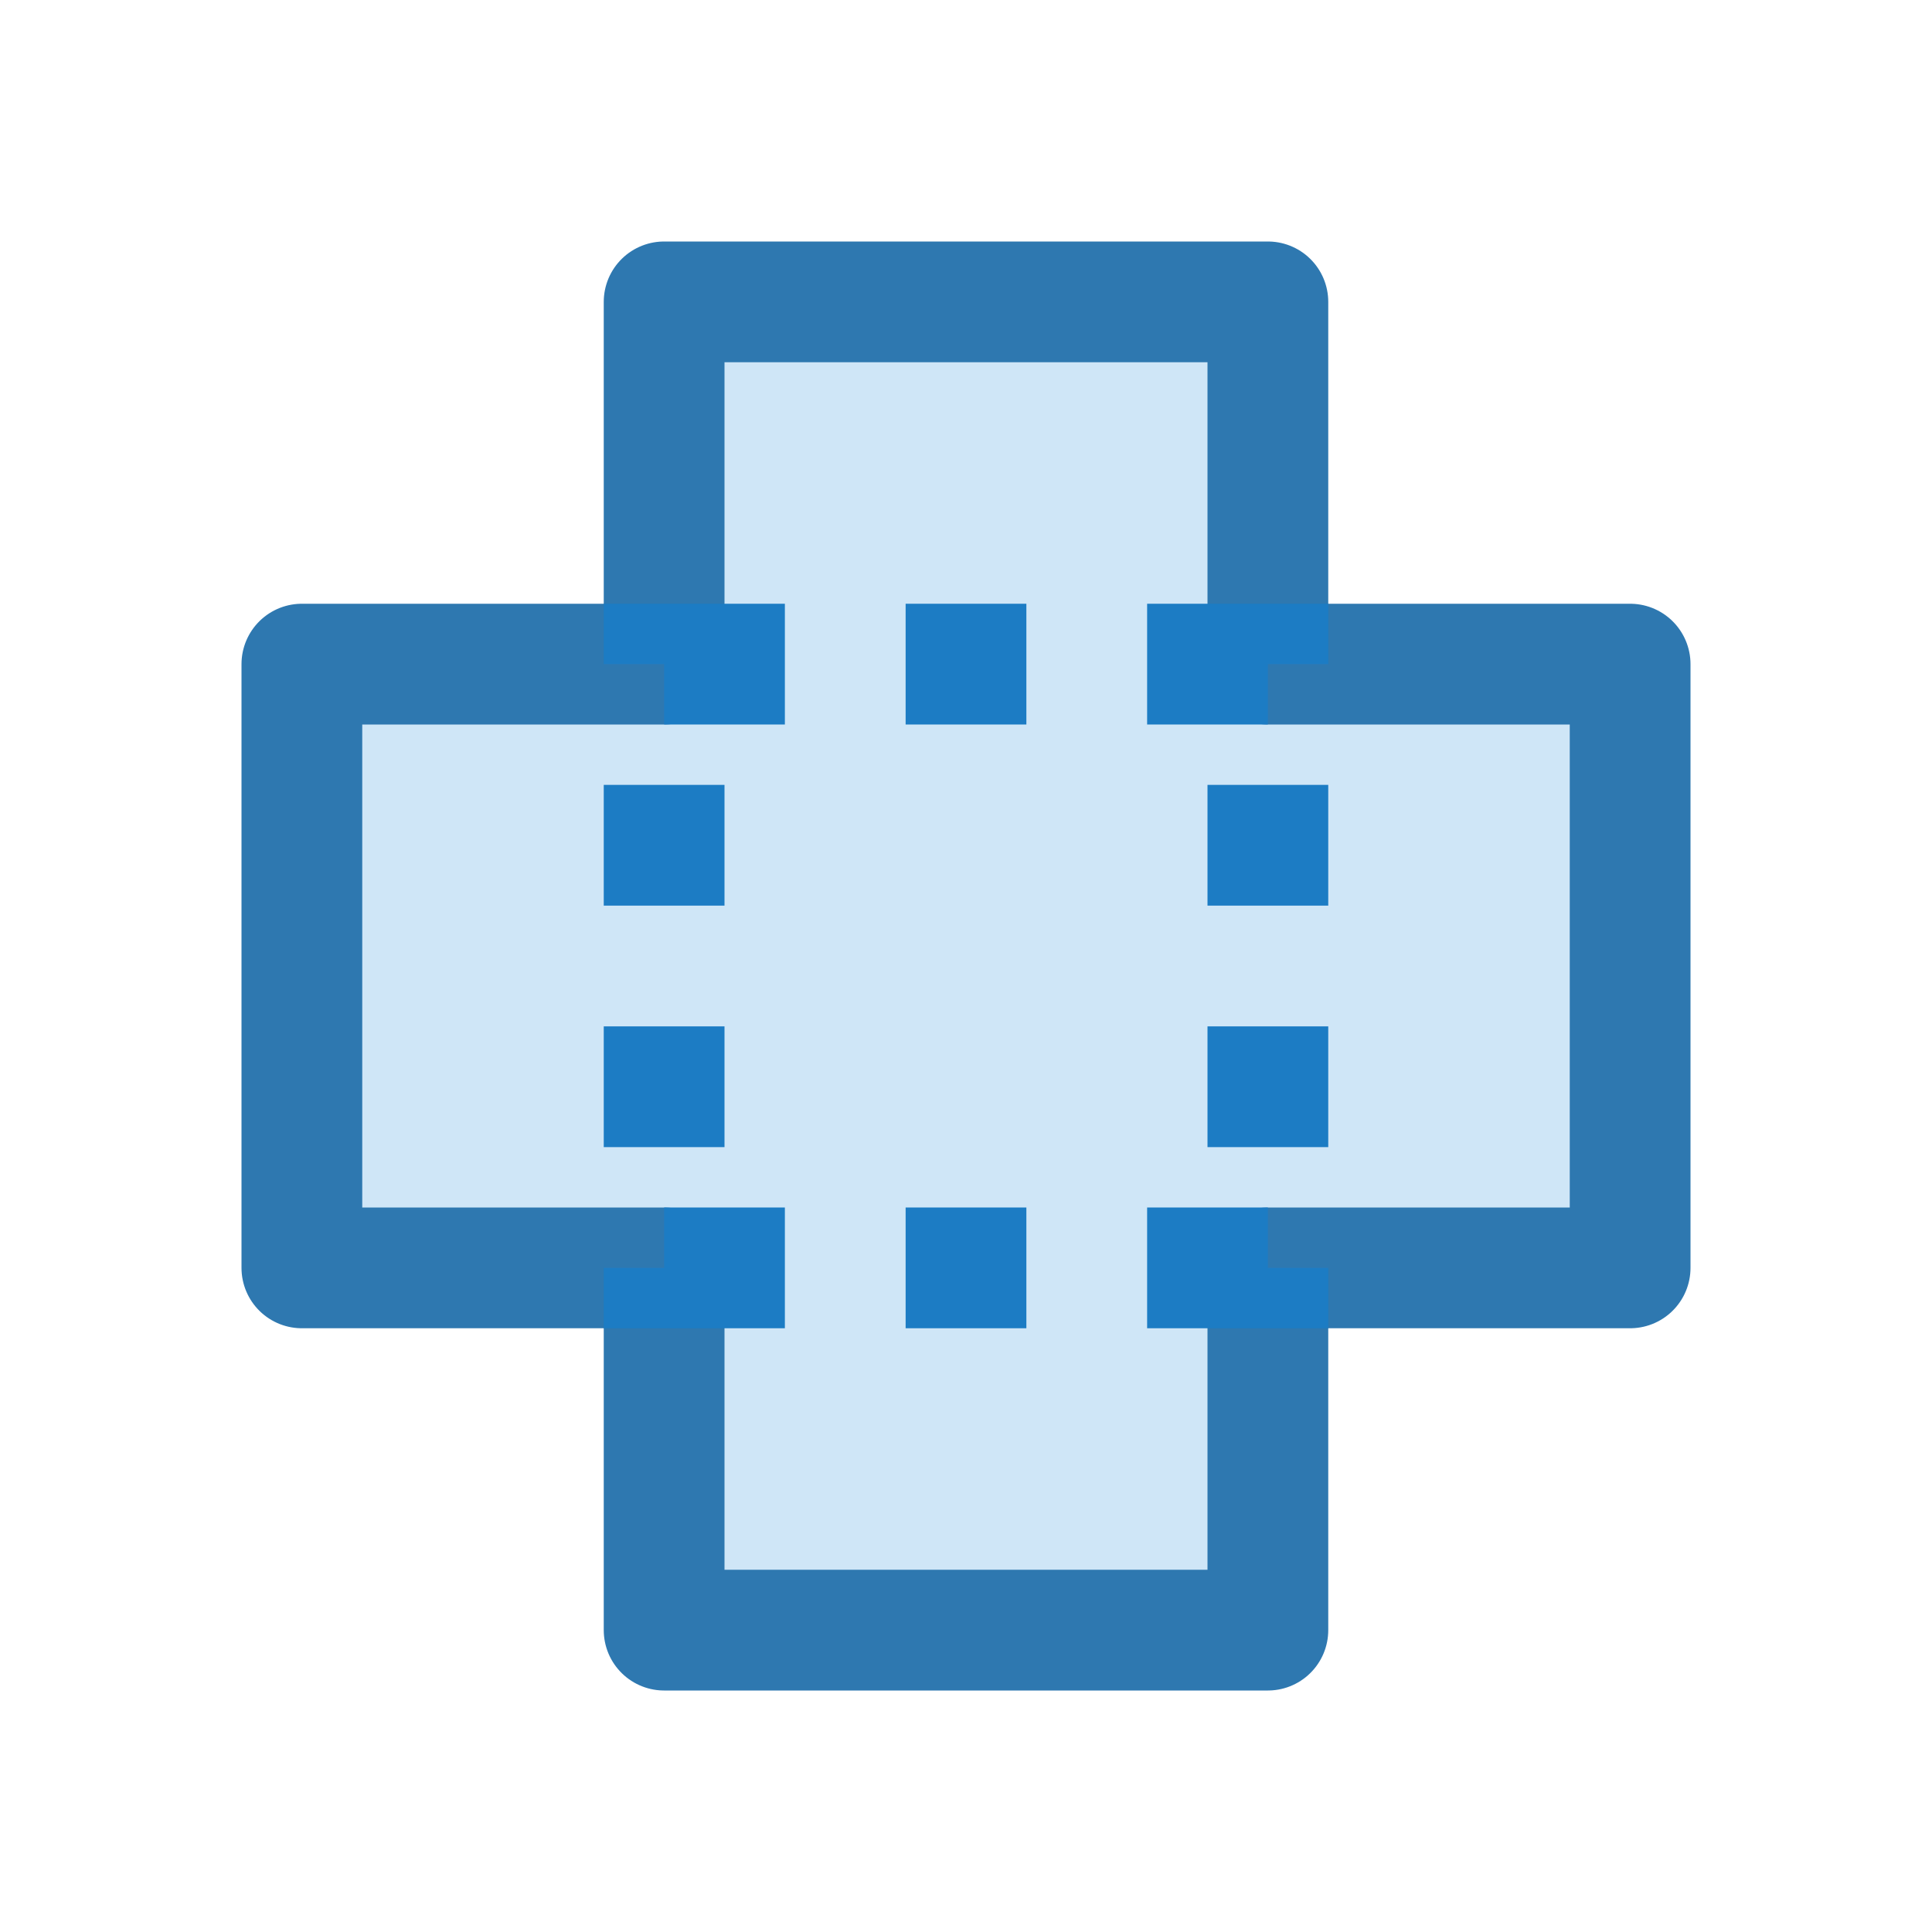
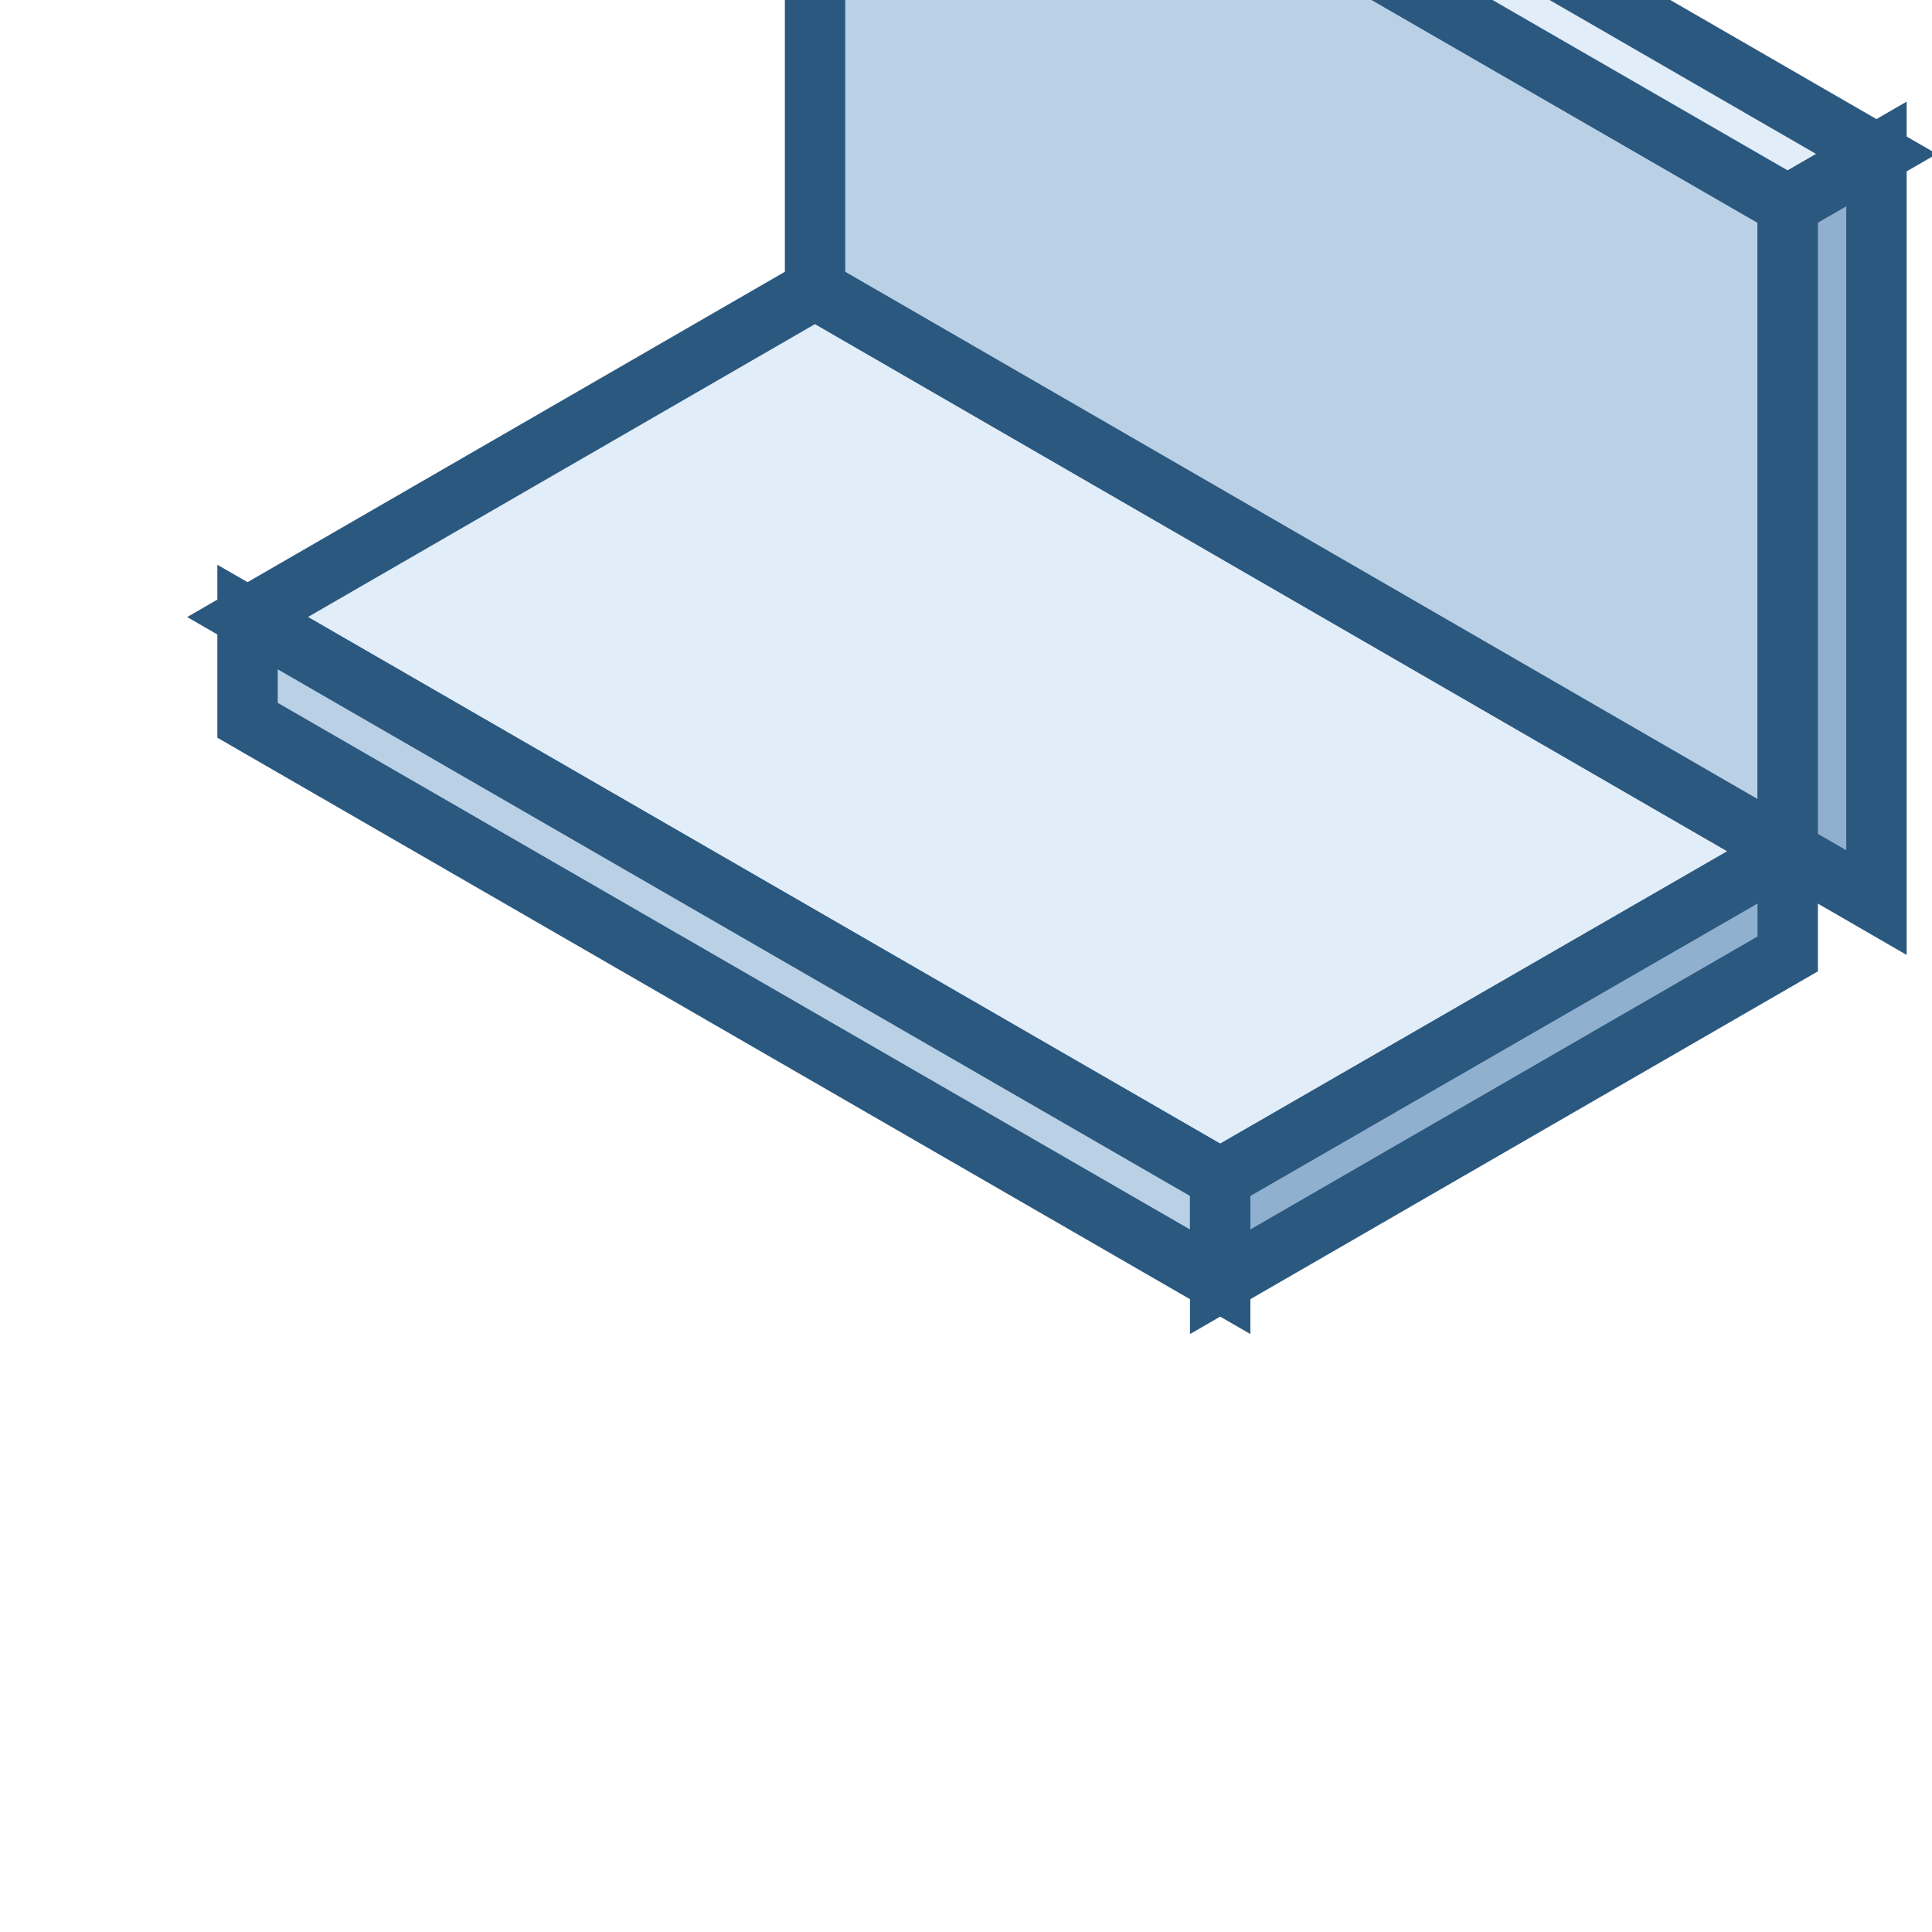
<svg xmlns="http://www.w3.org/2000/svg" viewBox="0 0 32 32" width="32" height="32">
-   <path d="M11 5 H21 V11 H27 V21 H21 V27 H11 V21 H5 V11 H11 Z" fill="#CFE6F7" stroke="#2E78B0" stroke-width="2" stroke-linejoin="round" />
-   <path d="M11 11 H21 V21 H11 Z" fill="none" stroke="#1C7CC4" stroke-width="2" stroke-dasharray="2 2" />
+   <path d="M13.5 4.79 L29.61 14.1 L20.21 19.52 L4.1 10.22 Z" fill="#E1EDF8" stroke="#2B587F" stroke-width="1" stroke-linejoin="miter" />
+   <path d="M4.1 10.22 L20.21 19.52 L20.21 21.23 L4.1 11.93 Z" fill="#B9D0E5" stroke="#2B587F" stroke-width="1" stroke-linejoin="miter" />
+   <path d="M29.61 14.1 L20.21 19.52 L20.21 21.23 L29.61 15.8 Z" fill="#8FB0CE" stroke="#2B587F" stroke-width="1" stroke-linejoin="miter" />
+   <path d="M13.5 4.79 L29.61 14.1 L29.61 3.4 L13.5 -5.9 Z" fill="#B9D0E5" stroke="#2B587F" stroke-width="1" stroke-linejoin="miter" />
+   <path d="M14.98 -6.75 L31.08 2.55 L29.61 3.4 L13.5 -5.9 Z" fill="#E1EDF8" stroke="#2B587F" stroke-width="1" stroke-linejoin="miter" />
+   <path d="M31.08 2.55 L29.61 3.4 L29.61 14.1 L31.08 14.95 L31.08 2.55 Z" fill="#8FB0CE" stroke="#2B587F" stroke-width="1" stroke-linejoin="miter" />
</svg>
